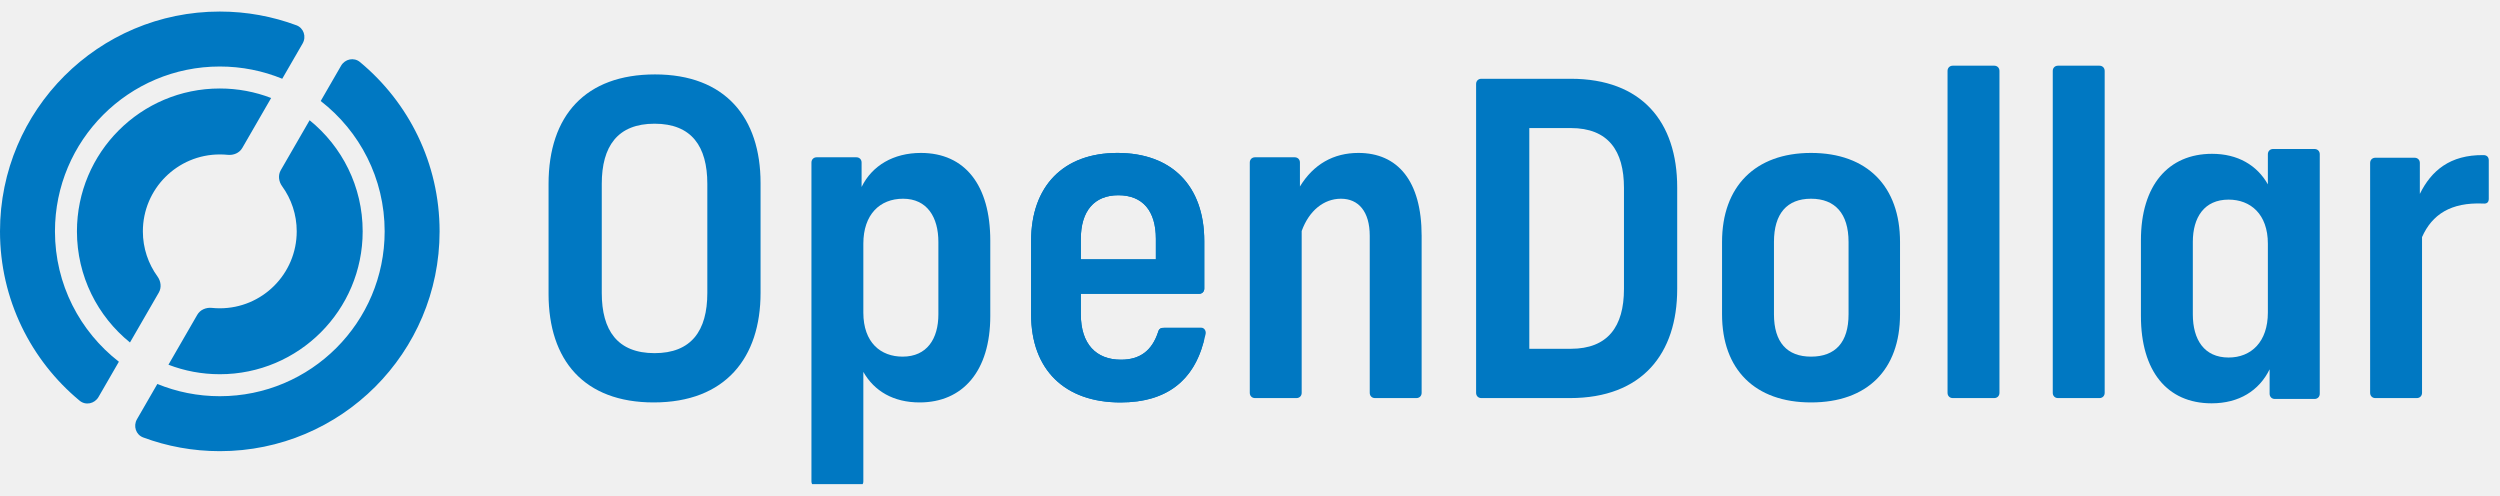
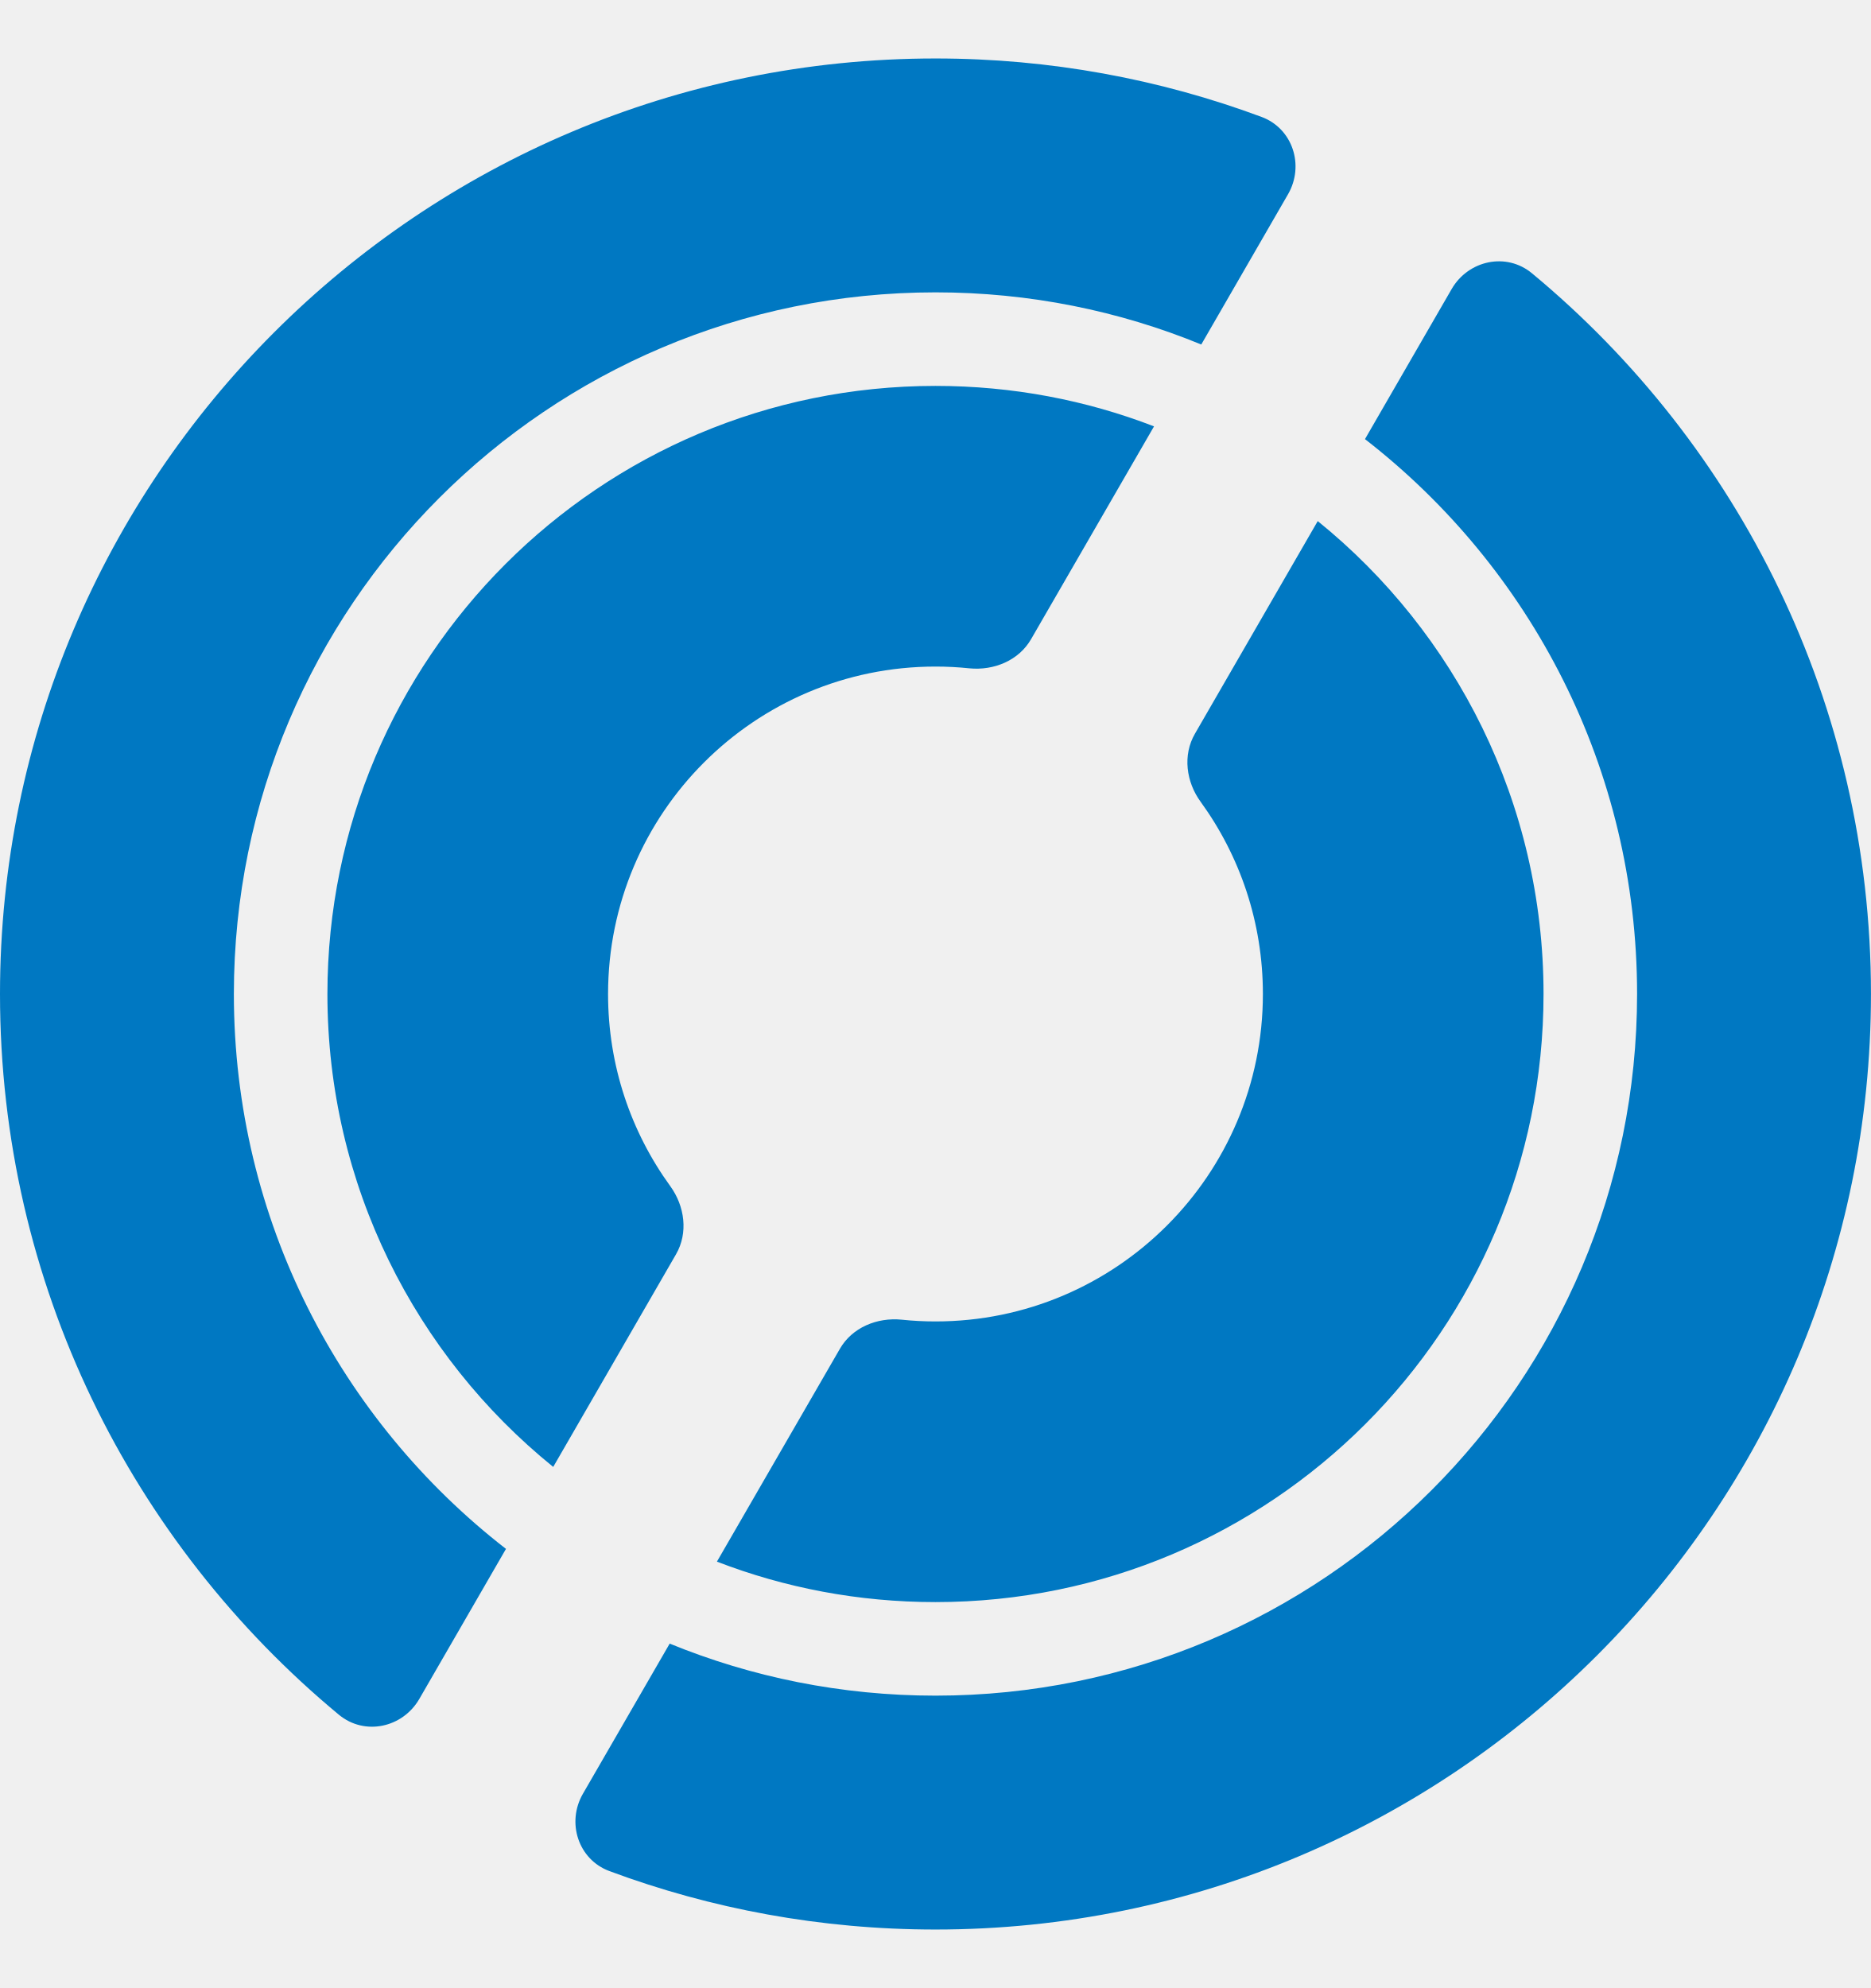
- <svg xmlns="http://www.w3.org/2000/svg" width="116" height="23" viewBox="0 0 116 23" fill="none">
-   <g clip-path="url(#clip0_485_424)">
-     <path fill-rule="evenodd" clip-rule="evenodd" d="M7.308 12.829C7.466 13.048 7.505 13.339 7.37 13.573L6.031 15.891C4.53 14.676 3.57 12.818 3.57 10.735C3.57 7.074 6.537 4.106 10.199 4.106C11.038 4.106 11.842 4.262 12.581 4.547L11.242 6.866C11.107 7.1 10.836 7.212 10.567 7.184C10.446 7.172 10.323 7.166 10.199 7.166C8.227 7.166 6.629 8.764 6.629 10.735C6.629 11.517 6.881 12.241 7.308 12.829ZM13.096 3.654C12.203 3.288 11.224 3.086 10.199 3.086C5.974 3.086 2.55 6.511 2.55 10.735C2.55 13.195 3.711 15.384 5.516 16.784L4.571 18.42C4.39 18.734 3.976 18.824 3.696 18.593C1.438 16.722 0 13.896 0 10.735C0 5.103 4.566 0.536 10.199 0.536C11.449 0.536 12.647 0.762 13.754 1.173C14.094 1.3 14.223 1.703 14.042 2.017L13.096 3.654ZM14.366 5.579L13.028 7.897C12.893 8.131 12.931 8.423 13.09 8.641C13.517 9.229 13.768 9.953 13.768 10.735C13.768 12.707 12.17 14.305 10.199 14.305C10.074 14.305 9.951 14.298 9.83 14.286C9.562 14.258 9.29 14.371 9.155 14.604L7.816 16.923C8.556 17.208 9.359 17.364 10.199 17.364C13.86 17.364 16.828 14.396 16.828 10.735C16.828 8.653 15.868 6.795 14.366 5.579ZM7.301 17.816C8.195 18.182 9.173 18.384 10.199 18.384C14.423 18.384 17.848 14.96 17.848 10.735C17.848 8.275 16.686 6.086 14.881 4.687L15.826 3.05C16.008 2.736 16.422 2.646 16.701 2.878C18.959 4.748 20.397 7.574 20.397 10.735C20.397 16.368 15.831 20.934 10.199 20.934C8.948 20.934 7.75 20.709 6.643 20.297C6.304 20.171 6.174 19.767 6.355 19.454L7.301 17.816Z" fill="#0078C2" />
-     <path d="M30.331 18.673C27.113 18.673 25.453 16.73 25.453 13.633V8.533C25.453 5.355 27.173 3.453 30.392 3.453C33.65 3.453 35.29 5.456 35.29 8.492V13.593C35.29 16.588 33.67 18.673 30.331 18.673ZM27.922 13.593C27.922 15.334 28.651 16.386 30.371 16.386C32.072 16.386 32.82 15.354 32.82 13.593V8.533C32.82 6.792 32.092 5.74 30.371 5.74C28.651 5.74 27.922 6.792 27.922 8.533V13.593Z" fill="#0078C2" />
-     <path d="M37.894 22.58C37.752 22.58 37.651 22.478 37.651 22.337V7.541C37.651 7.4 37.752 7.298 37.894 7.298H39.736C39.877 7.298 39.978 7.4 39.978 7.541V8.675C40.464 7.683 41.456 7.096 42.731 7.096C44.775 7.096 45.949 8.594 45.949 11.164V14.666C45.949 17.216 44.674 18.673 42.67 18.673C41.456 18.673 40.565 18.147 40.059 17.256V22.337C40.059 22.478 39.958 22.58 39.816 22.58H37.894ZM40.059 14.504C40.059 15.9 40.869 16.548 41.881 16.548C43.014 16.548 43.541 15.718 43.541 14.585V11.225C43.541 10.071 43.014 9.221 41.901 9.221C40.828 9.221 40.059 9.95 40.059 11.306V14.504Z" fill="#0078C2" />
-     <path d="M51.992 18.673C49.402 18.673 47.843 17.155 47.843 14.585V11.184C47.843 8.634 49.341 7.096 51.851 7.096C54.381 7.096 55.879 8.634 55.879 11.184V13.391C55.879 13.532 55.777 13.633 55.636 13.633H50.151V14.585C50.151 15.961 50.859 16.69 52.013 16.69C52.903 16.69 53.45 16.265 53.733 15.415C53.774 15.253 53.875 15.192 54.017 15.232L55.636 15.617C55.777 15.658 55.858 15.739 55.838 15.88C55.393 17.601 54.178 18.673 51.992 18.673ZM50.151 12.034H53.632V11.083C53.632 9.788 53.025 9.059 51.891 9.059C50.778 9.059 50.151 9.788 50.151 11.083V12.034Z" fill="#0078C2" />
-     <path d="M58.233 18.471C58.091 18.471 57.99 18.37 57.99 18.228V7.541C57.99 7.4 58.091 7.298 58.233 7.298H60.074C60.216 7.298 60.317 7.4 60.317 7.541V8.654C60.945 7.622 61.876 7.096 63.029 7.096C64.851 7.096 65.964 8.391 65.964 10.942V18.228C65.964 18.37 65.863 18.471 65.721 18.471H63.799C63.657 18.471 63.556 18.37 63.556 18.228V10.942C63.556 9.808 63.029 9.221 62.22 9.221C61.431 9.221 60.742 9.768 60.398 10.719V18.228C60.398 18.37 60.297 18.471 60.155 18.471H58.233Z" fill="#0078C2" />
-     <path d="M68.734 18.471C68.592 18.471 68.491 18.37 68.491 18.228V3.898C68.491 3.756 68.592 3.655 68.734 3.655H72.883C76.182 3.655 77.822 5.659 77.822 8.695V13.411C77.822 16.406 76.203 18.471 72.843 18.471H68.734ZM70.96 16.184H72.883C74.603 16.184 75.352 15.152 75.352 13.411V8.715C75.352 6.995 74.624 5.942 72.883 5.942H70.96V16.184Z" fill="#0078C2" />
-     <path d="M84.032 18.673C81.442 18.673 79.903 17.155 79.903 14.585V11.225C79.903 8.654 81.442 7.096 84.032 7.096C86.643 7.096 88.161 8.654 88.161 11.225V14.585C88.161 17.155 86.643 18.673 84.032 18.673ZM82.312 14.585C82.312 15.88 82.919 16.548 84.032 16.548C85.166 16.548 85.773 15.88 85.773 14.585V11.225C85.773 9.909 85.145 9.221 84.032 9.221C82.919 9.221 82.312 9.909 82.312 11.225V14.585Z" fill="#0078C2" />
-     <path d="M90.609 18.471C90.467 18.471 90.366 18.37 90.366 18.228V3.291C90.366 3.149 90.467 3.048 90.609 3.048H92.532C92.673 3.048 92.775 3.149 92.775 3.291V18.228C92.775 18.37 92.673 18.471 92.532 18.471H90.609Z" fill="#0078C2" />
-     <path d="M95.491 18.471C95.349 18.471 95.248 18.37 95.248 18.228V3.291C95.248 3.149 95.349 3.048 95.491 3.048H97.414C97.555 3.048 97.657 3.149 97.657 3.291V18.228C97.657 18.37 97.555 18.471 97.414 18.471H95.491Z" fill="#0078C2" />
-     <path d="M110.216 18.471C110.075 18.471 109.974 18.37 109.974 18.228V7.561C109.974 7.42 110.075 7.319 110.216 7.319H112.038C112.18 7.319 112.281 7.42 112.281 7.561V8.998C112.807 7.926 113.677 7.177 115.236 7.197C115.398 7.197 115.479 7.298 115.479 7.44V9.221C115.479 9.383 115.398 9.464 115.216 9.444C113.718 9.383 112.848 9.95 112.382 11.002V18.228C112.382 18.37 112.281 18.471 112.139 18.471H110.216Z" fill="#0078C2" />
-     <path d="M51.992 18.673C49.402 18.673 47.843 17.155 47.843 14.585V11.184C47.843 8.634 49.341 7.096 51.851 7.096C54.381 7.096 55.879 8.634 55.879 11.184V13.391C55.879 13.532 55.777 13.633 55.636 13.633H50.151V14.585C50.151 15.961 50.859 16.69 52.013 16.69C52.903 16.69 53.45 16.265 53.733 15.415C53.774 15.253 53.874 15.205 54.017 15.205H55.739C55.878 15.205 55.971 15.354 55.941 15.496C55.503 17.619 54.178 18.673 51.992 18.673ZM50.151 12.034H53.632V11.083C53.632 9.788 53.025 9.059 51.891 9.059C50.778 9.059 50.151 9.788 50.151 11.083V12.034Z" fill="#0078C2" />
-     <path d="M102.618 18.714C100.553 18.714 99.339 17.216 99.339 14.666V11.144C99.339 8.594 100.614 7.137 102.638 7.137C103.832 7.137 104.723 7.663 105.229 8.554V7.156C105.229 7.015 105.33 6.913 105.471 6.913H107.394C107.536 6.913 107.637 7.015 107.637 7.156V18.269C107.637 18.411 107.536 18.512 107.394 18.512H105.552C105.411 18.512 105.31 18.411 105.31 18.269V17.136C104.824 18.127 103.893 18.714 102.618 18.714ZM101.747 14.585C101.747 15.759 102.273 16.589 103.407 16.589C104.459 16.589 105.229 15.86 105.229 14.504V11.306C105.229 9.93 104.419 9.262 103.407 9.262C102.273 9.262 101.747 10.092 101.747 11.225V14.585Z" fill="#0078C2" />
-   </g>
-   <defs>
-     <clipPath id="clip0_485_424">
-       <rect width="115.5" height="21.927" fill="white" transform="translate(0 0.536438)" />
-     </clipPath>
-   </defs>
+ <svg xmlns="http://www.w3.org/2000/svg" width="16" height="17" viewBox="0 0 16 17" fill="none">
+   <path fill-rule="evenodd" clip-rule="evenodd" d="M5.732 10.143C5.856 10.314 5.887 10.543 5.781 10.726L4.731 12.544C3.553 11.591 2.8 10.133 2.8 8.5C2.8 5.628 5.128 3.3 8 3.3C8.659 3.3 9.289 3.422 9.869 3.646L8.818 5.465C8.713 5.648 8.5 5.736 8.289 5.715C8.194 5.705 8.098 5.7 8 5.7C6.454 5.7 5.2 6.954 5.2 8.5C5.2 9.114 5.397 9.681 5.732 10.143ZM10.273 2.946C9.572 2.658 8.804 2.5 8 2.5C4.686 2.5 2 5.186 2 8.5C2 10.43 2.911 12.147 4.327 13.245L3.586 14.528C3.443 14.775 3.119 14.845 2.899 14.664C1.128 13.196 0 10.98 0 8.5C0 4.082 3.582 0.5 8 0.5C8.981 0.5 9.921 0.677 10.789 1C11.055 1.099 11.157 1.415 11.015 1.661L10.273 2.946ZM11.269 4.456L10.219 6.274C10.113 6.457 10.143 6.686 10.268 6.857C10.603 7.319 10.8 7.886 10.8 8.5C10.8 10.046 9.546 11.3 8 11.3C7.902 11.3 7.806 11.295 7.711 11.285C7.5 11.264 7.287 11.352 7.182 11.535L6.131 13.354C6.711 13.578 7.341 13.7 8 13.7C10.872 13.7 13.2 11.372 13.2 8.5C13.2 6.867 12.447 5.409 11.269 4.456ZM5.727 14.055C6.428 14.342 7.196 14.5 8 14.5C11.314 14.5 14 11.814 14 8.5C14 6.57 13.089 4.853 11.673 3.755L12.414 2.472C12.557 2.225 12.882 2.155 13.101 2.337C14.872 3.804 16 6.02 16 8.5C16 12.918 12.418 16.5 8 16.5C7.019 16.5 6.079 16.323 5.211 16C4.945 15.901 4.843 15.585 4.985 15.339L5.727 14.055Z" fill="#0078C2" />
</svg>
